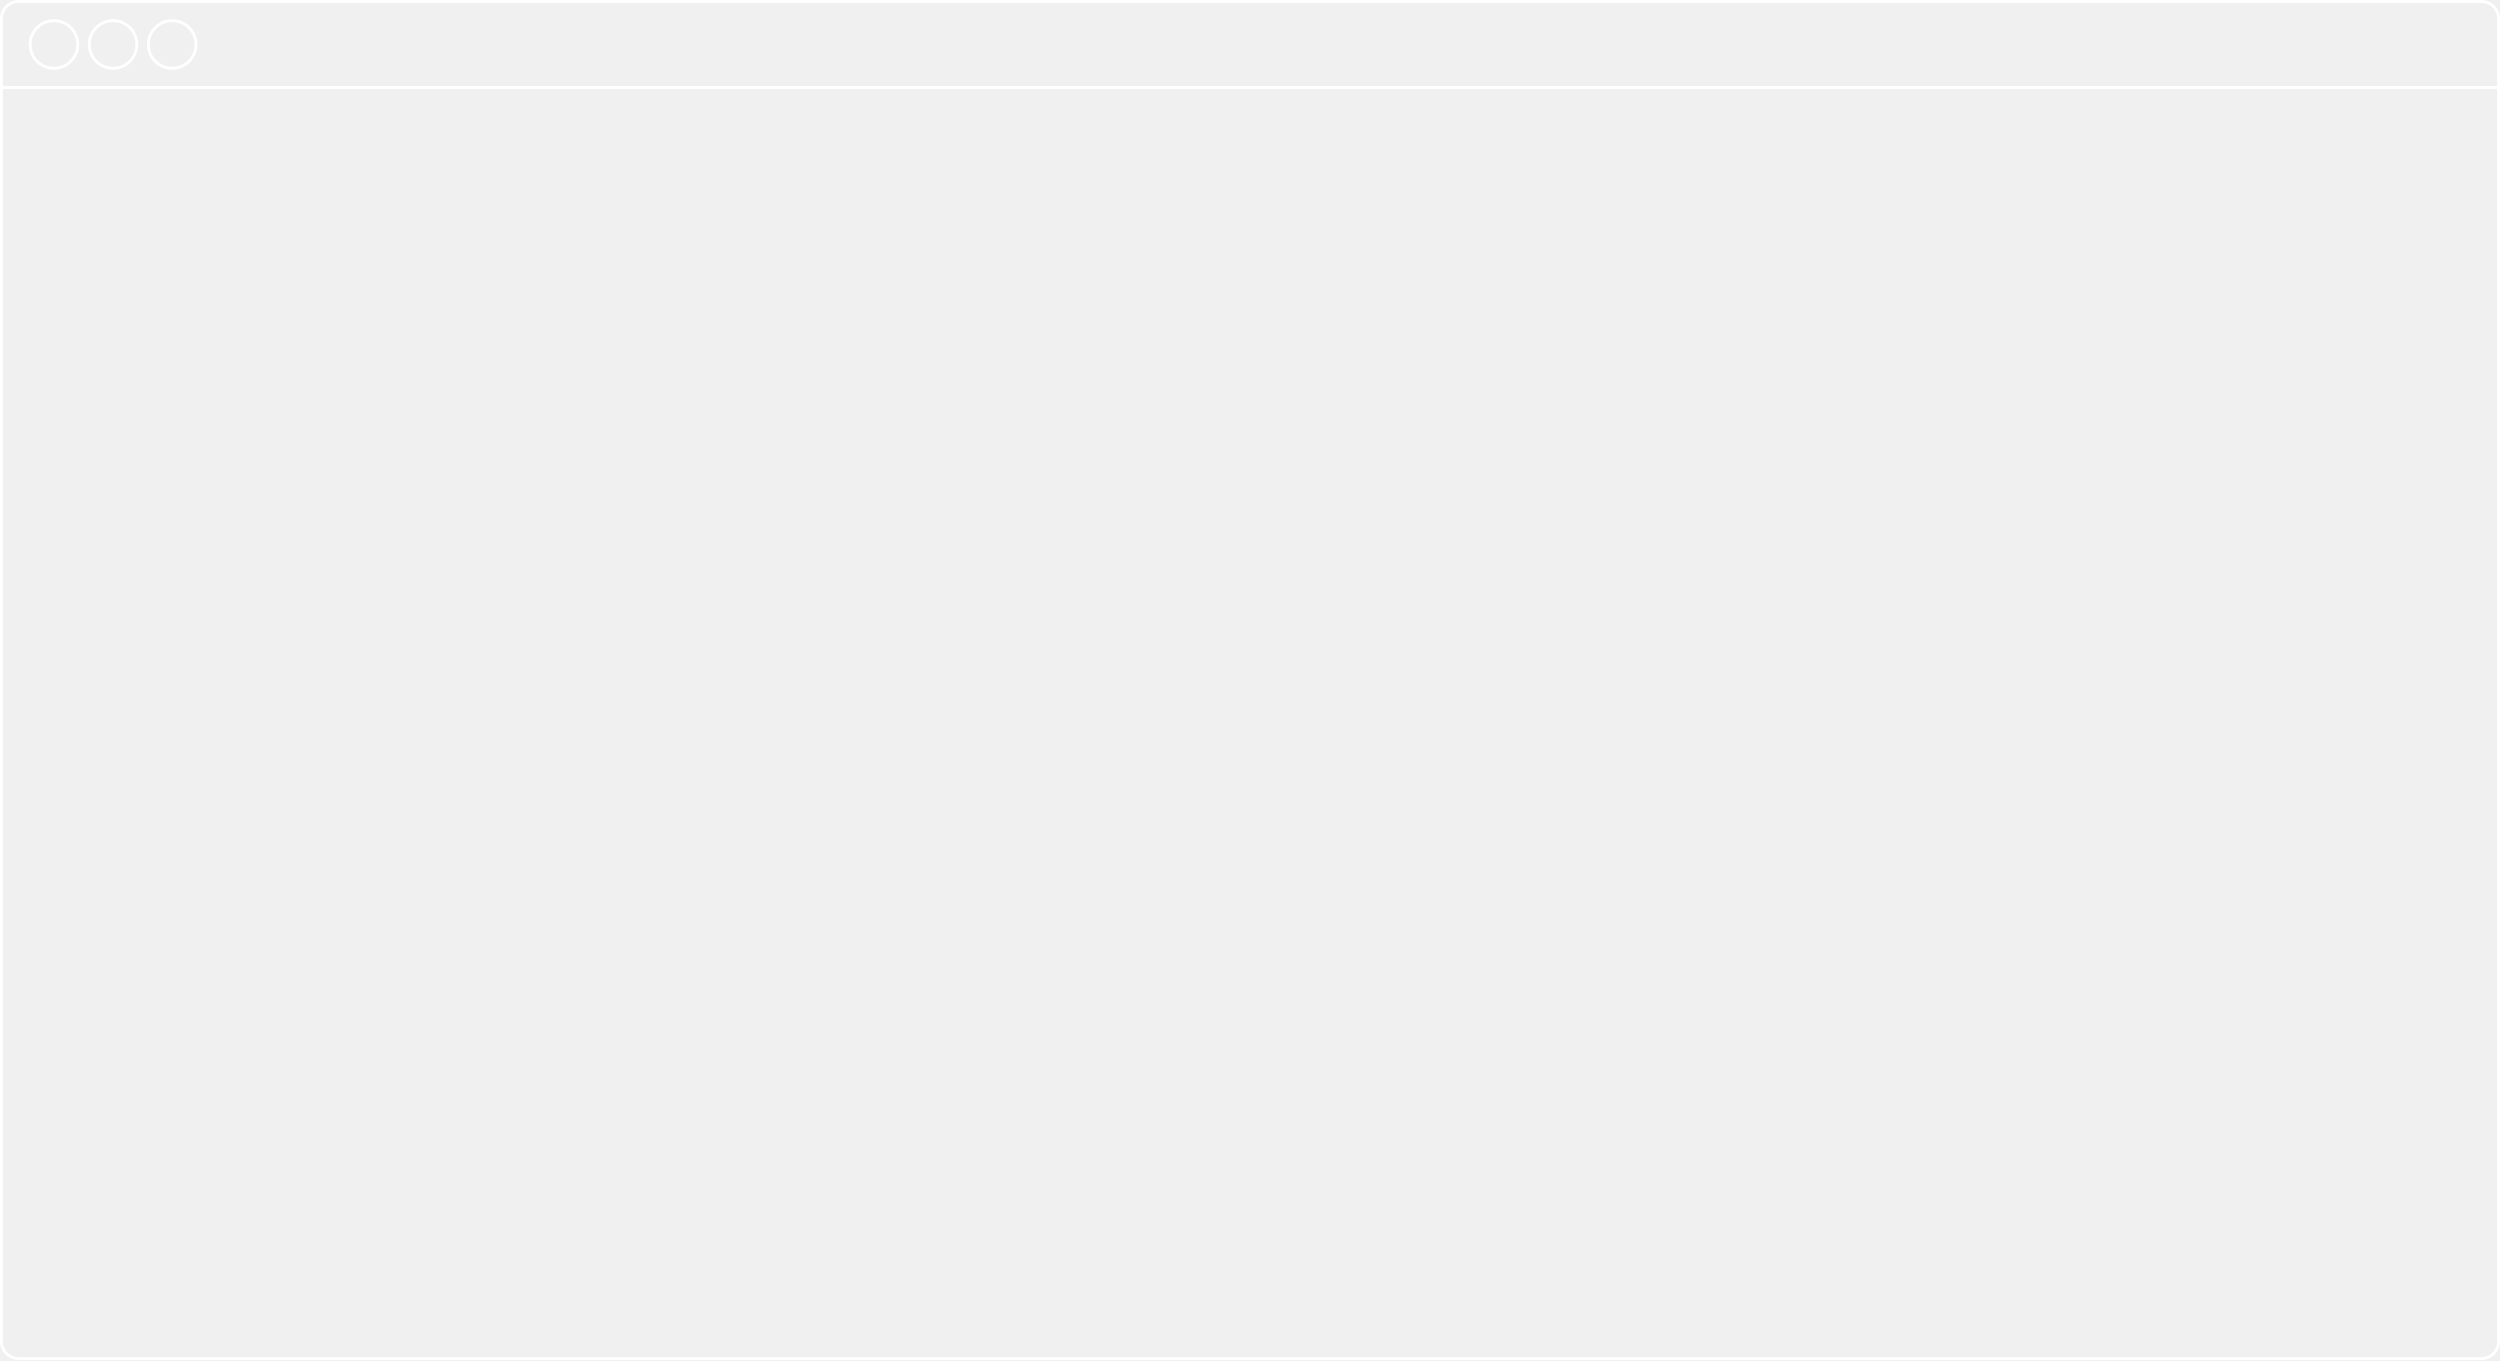
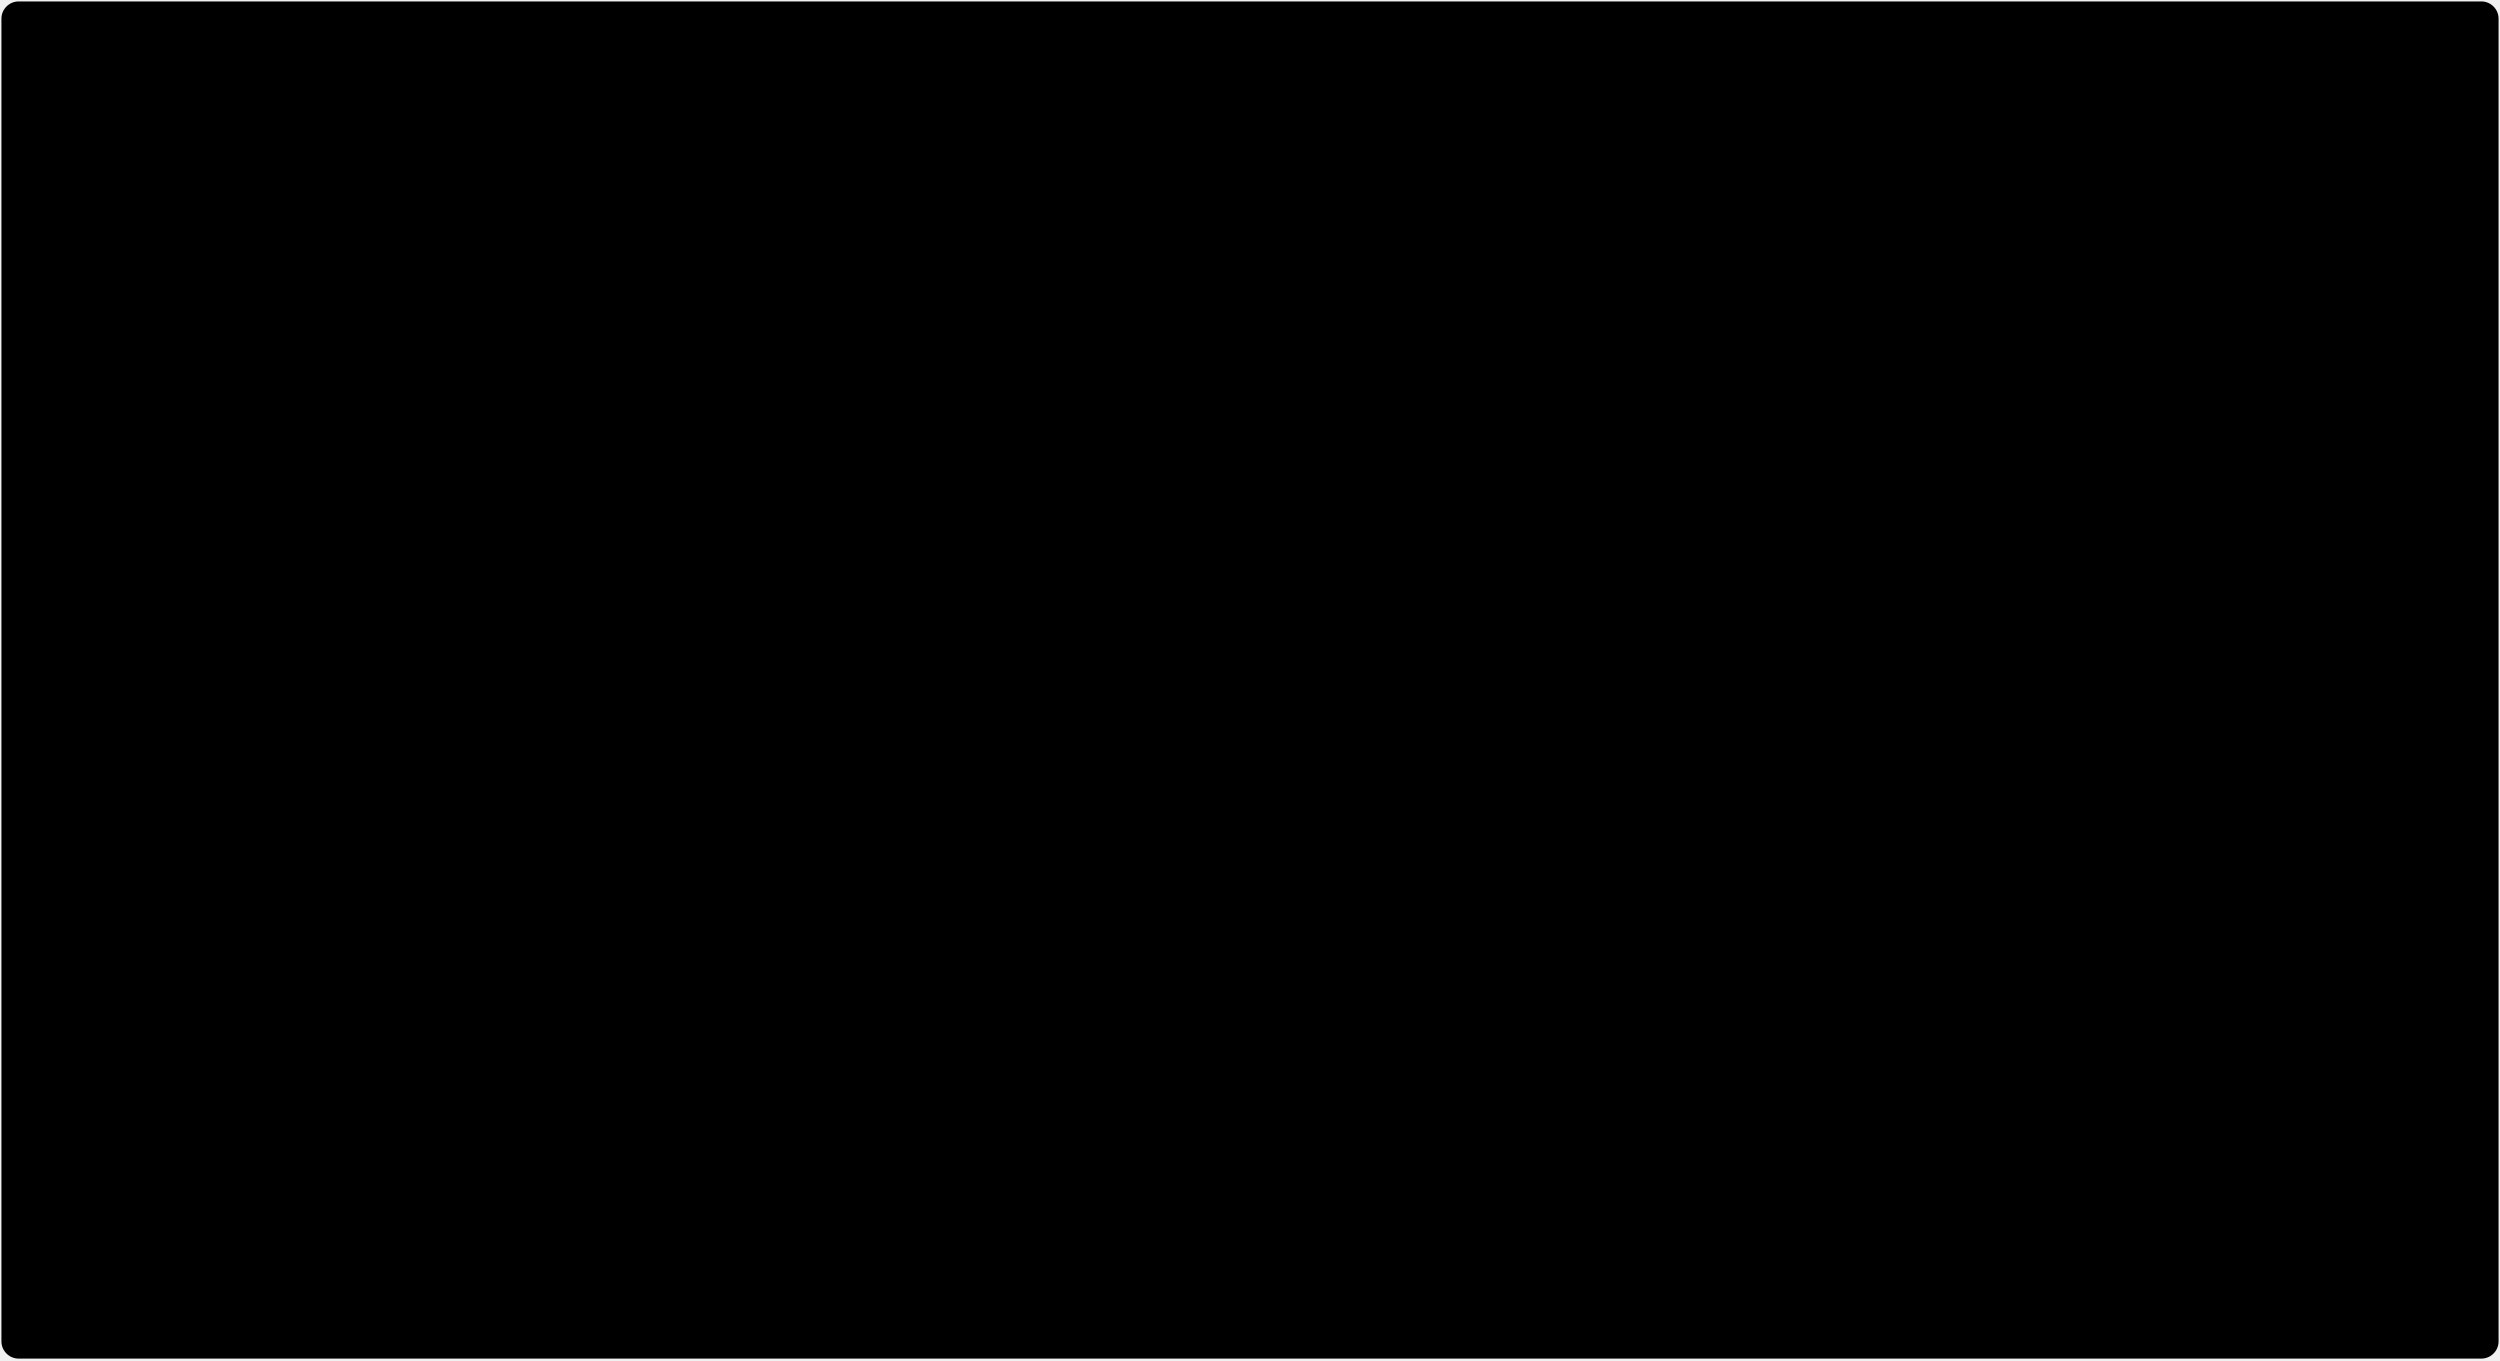
<svg xmlns="http://www.w3.org/2000/svg" version="1.1" id="default-browser" x="0px" y="0px" viewBox="0 0 871.3 474" style="enable-background:new 0 0 871.3 474;" xml:space="preserve">
-   <style type="text/css">
- 	.st0{fill:none;stroke:#FFFFFF;stroke-miterlimit:10;}
- 	.st1{fill:none;stroke:#504D50;stroke-width:0.99;stroke-miterlimit:10;}
- 	.st2{fill:#FFFFFF;}
- 	.st3{fill:#F272AA;stroke:#FFFFFF;stroke-miterlimit:10;}
- 	.st4{opacity:0.97;}
- 	.st5{fill:#F2F0F0;}
- 	.st6{fill:none;stroke:#F2F0F0;stroke-miterlimit:10;}
- 	.st7{fill:#7AC442;stroke:#FFFFFF;stroke-miterlimit:10;}
- 	.st8{fill:#F6F4F4;}
- 	.st9{fill:#E8212D;stroke:#FFFFFF;stroke-miterlimit:10;}
- 	.st10{opacity:0.85;fill:#F9F7F7;stroke:#FFFFFF;stroke-miterlimit:10;}
- 	.st11{fill:#504D50;}
- 	.st12{fill:#4F4C4F;stroke:#FFFFFF;stroke-miterlimit:10;}
- 	.st13{fill:#7AC743;}
- 	.st14{fill:#EA4130;}
- 	.st15{fill:none;stroke:#4F4C4F;stroke-linecap:square;stroke-linejoin:bevel;stroke-miterlimit:10;}
- 	.st16{fill-rule:evenodd;clip-rule:evenodd;fill:none;stroke:#14ABE1;stroke-width:3;stroke-linecap:round;stroke-miterlimit:10;}
- 	.st17{opacity:0;}
- 	.st18{fill:#FF1D25;stroke:#FFFFFF;stroke-miterlimit:10;}
- 	.st19{clip-path:url(#SVGID_4_);}
- 	.st20{fill:#7AC743;stroke:#FFFFFF;stroke-miterlimit:10;}
- 	.st21{fill:url(#);}
- 	.st22{fill:#7AC743;stroke:#FFFFFF;stroke-linecap:round;stroke-linejoin:round;stroke-miterlimit:10;}
- 	.st23{fill:#7AC743;stroke:#FFFFFF;stroke-width:0.907;stroke-miterlimit:10;}
- 	.st24{fill:none;stroke:#FFFFFF;stroke-linecap:round;stroke-linejoin:round;}
- 	.st25{fill:#7AC743;stroke:#FFFFFF;stroke-linecap:round;stroke-linejoin:round;}
- </style>
  <g>
-     <g>
-       <g>
-         <path class="st0" d="M864.8,473.5H6.5c-3.3,0-6-2.7-6-6V6.5c0-3.3,2.7-6,6-6h858.3c3.3,0,6,2.7,6,6v461     C870.8,470.8,868.1,473.5,864.8,473.5z" />
-       </g>
-       <line class="st0" x1="0.5" y1="30.5" x2="870.8" y2="30.5" />
-       <g>
-         <circle class="st0" cx="18.8" cy="15.5" r="8.3" />
-         <circle class="st0" cx="39.4" cy="15.5" r="8.3" />
-         <circle class="st0" cx="60" cy="15.5" r="8.3" />
-       </g>
-     </g>
+     <path class="browser-st0" d="M864.8,473.5H6.5c-3.3,0-6-2.7-6-6V6.5c0-3.3,2.7-6,6-6h858.3c3.3,0,6,2.7,6,6v461    C870.8,470.8,868.1,473.5,864.8,473.5z" />
+   </g>
+   <line class="browser-st0" x1="0.5" y1="30.5" x2="870.8" y2="30.5" />
+   <g>
+     <circle class="browser-st0" cx="18.8" cy="15.5" r="8.3" />
+     <circle class="browser-st0" cx="39.4" cy="15.5" r="8.3" />
+     <circle class="browser-st0" cx="60" cy="15.5" r="8.3" />
  </g>
</svg>
